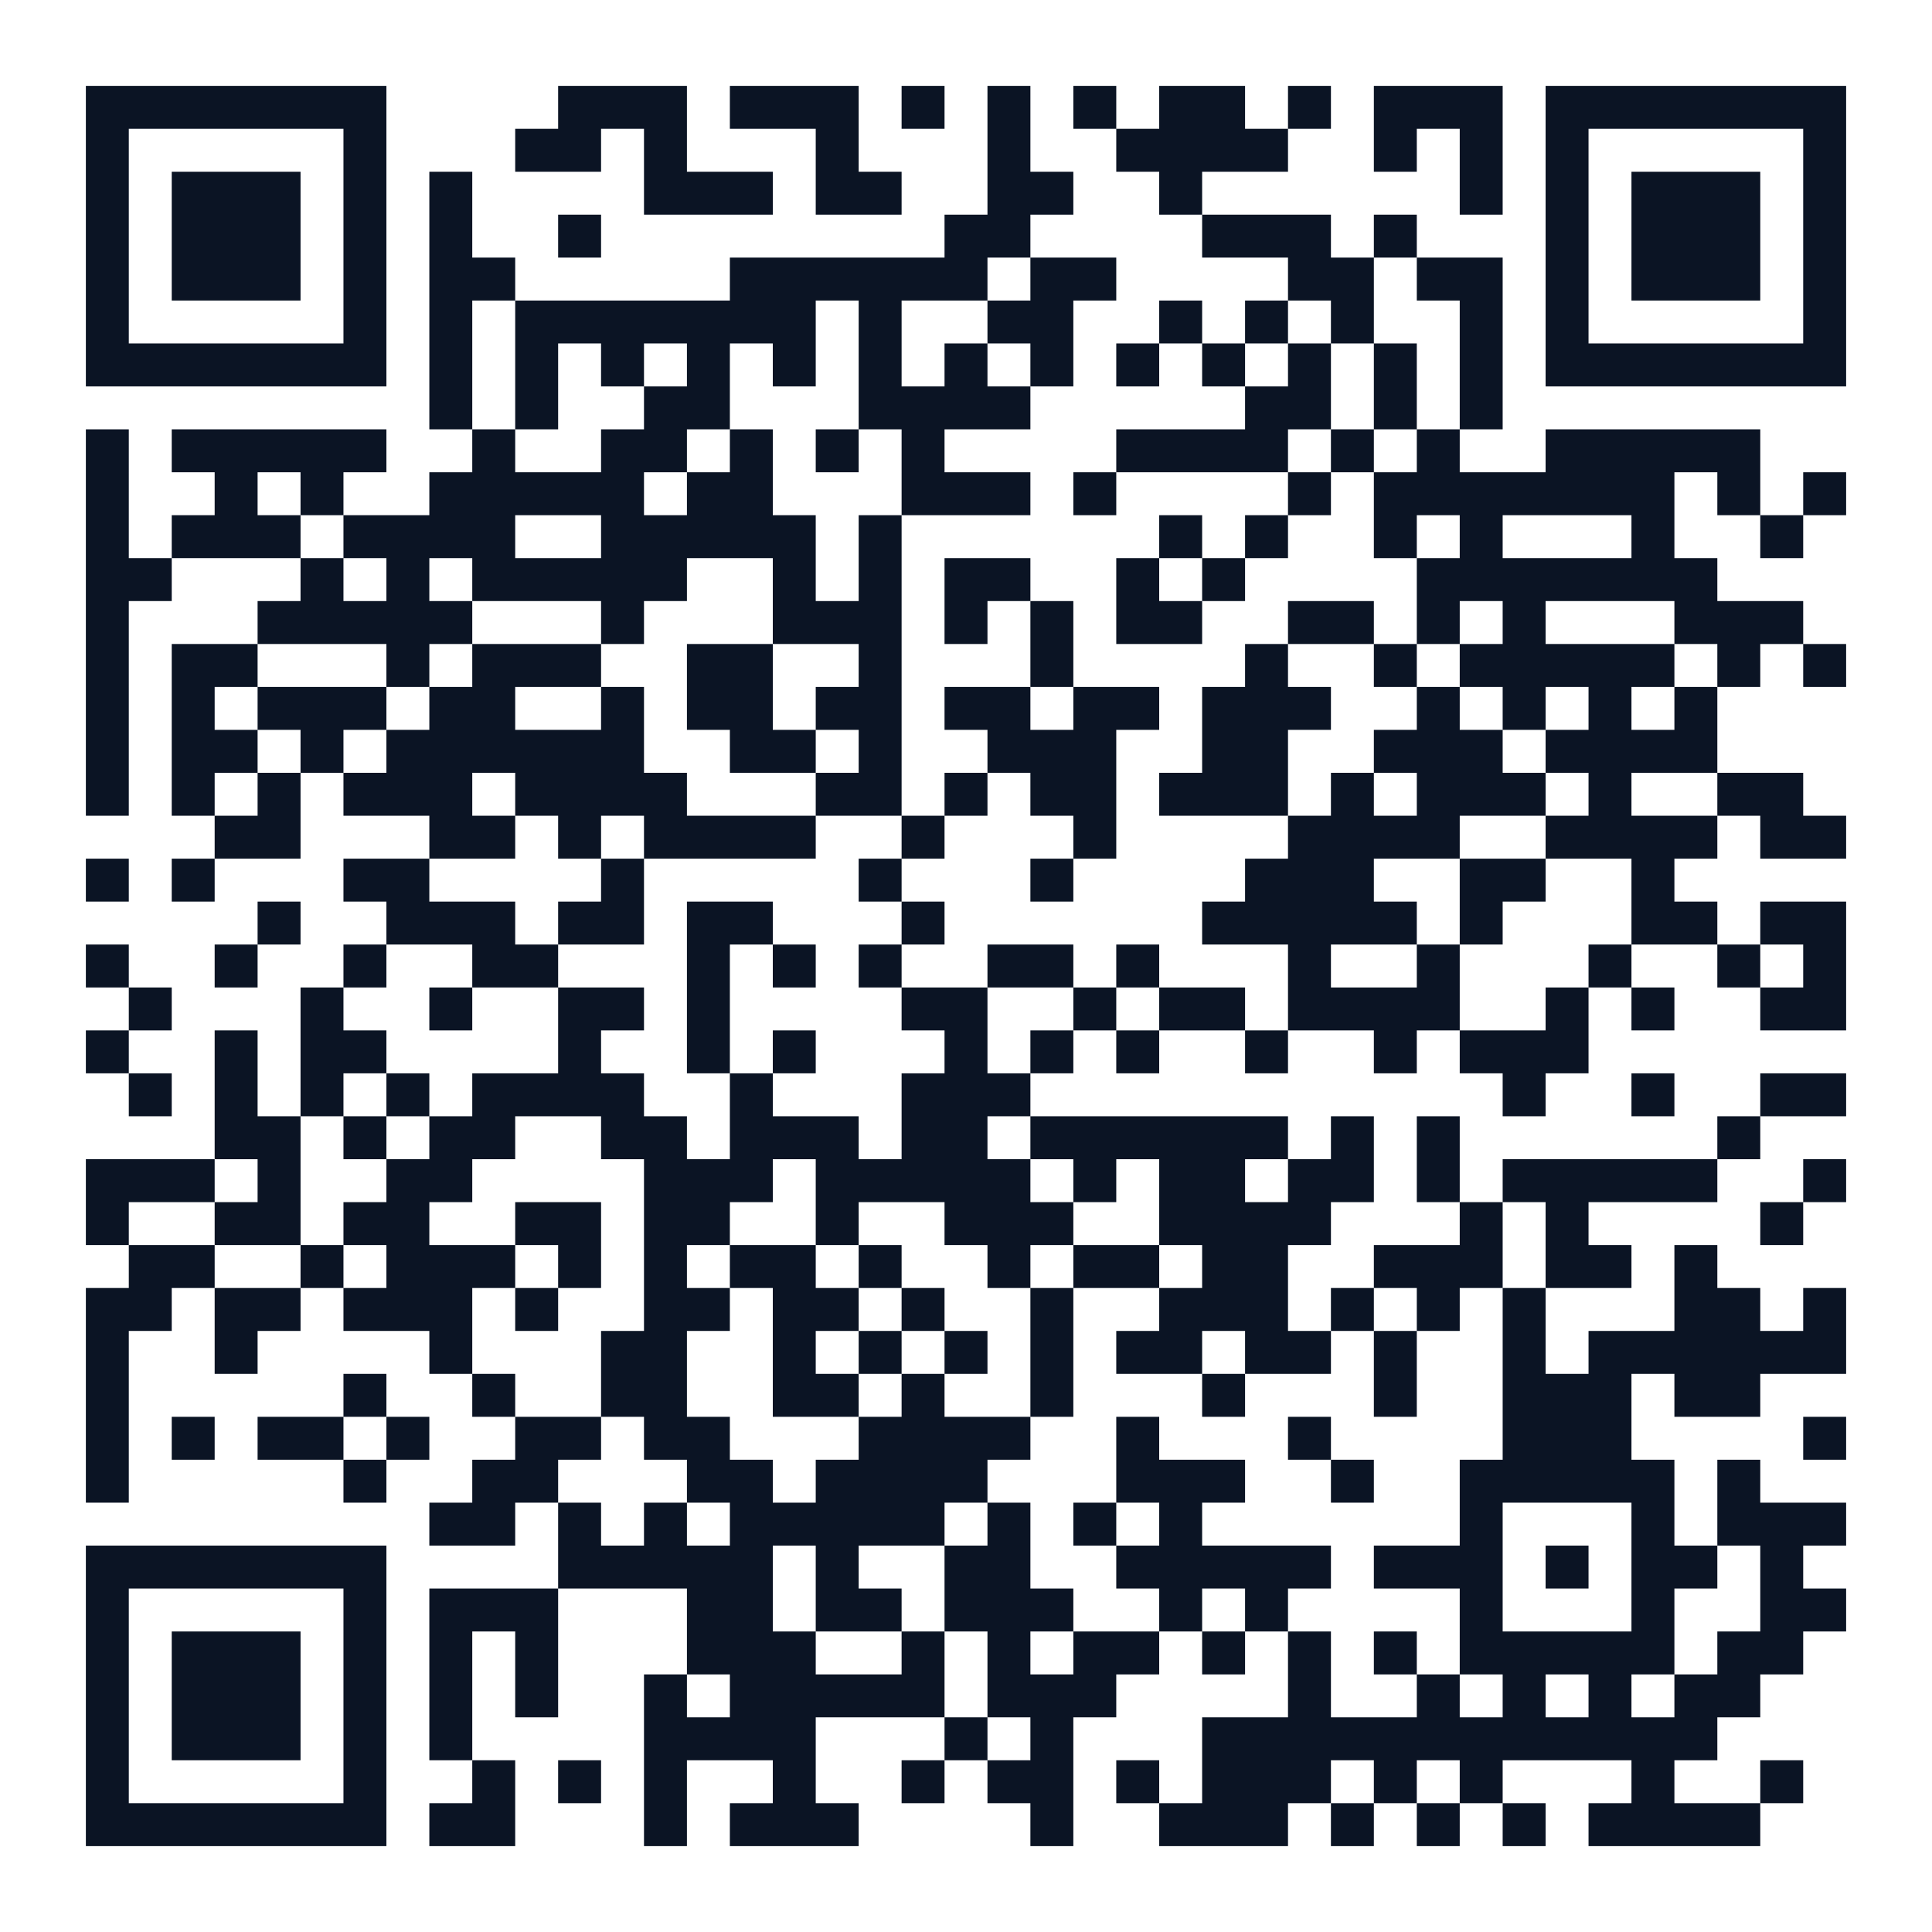
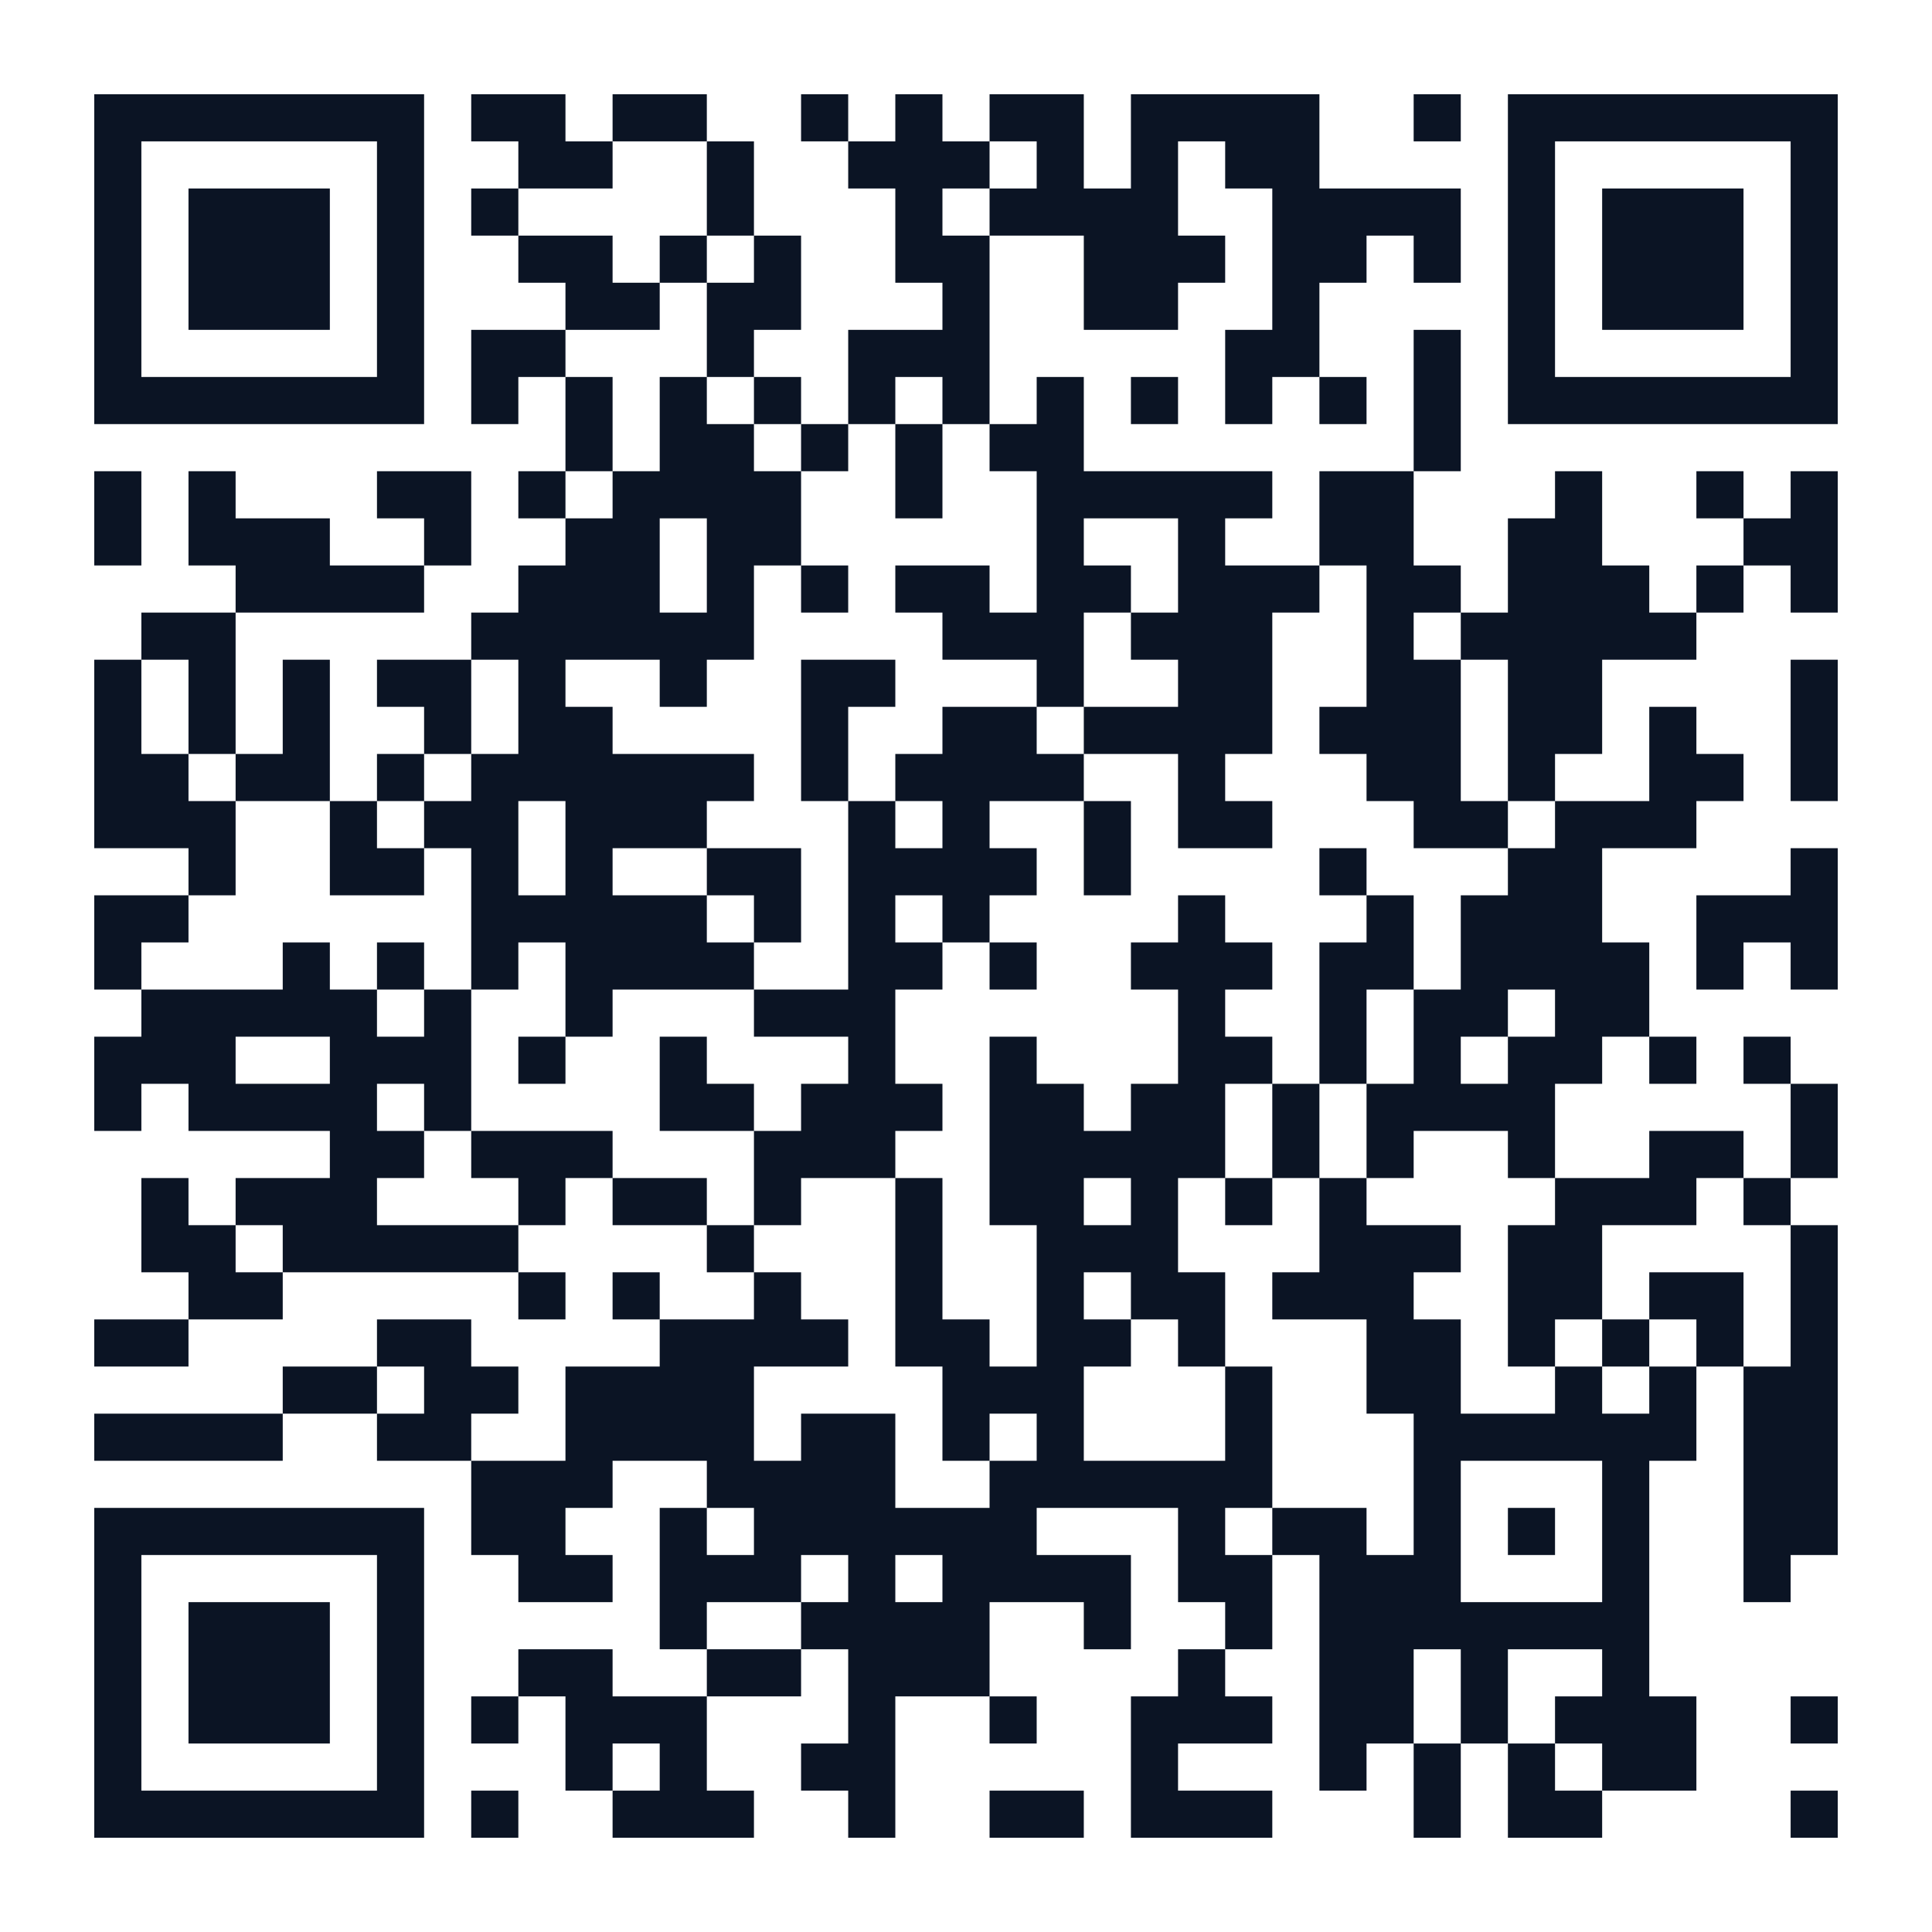
- <svg xmlns="http://www.w3.org/2000/svg" width="180" height="180" class="segno">
+ <svg xmlns="http://www.w3.org/2000/svg" width="164" height="164" class="segno">
  <g transform="scale(4)">
-     <path fill="#fff" d="M0 0h45v45h-45z" />
-     <path class="qrline" stroke="#0b1424" d="M2 2.5h7m4 0h3m1 0h3m1 0h1m1 0h1m1 0h1m1 0h2m1 0h1m1 0h3m1 0h7m-41 1h1m5 0h1m3 0h2m1 0h1m3 0h1m3 0h1m2 0h4m2 0h1m1 0h1m1 0h1m5 0h1m-41 1h1m1 0h3m1 0h1m1 0h1m4 0h3m1 0h2m2 0h2m2 0h1m6 0h1m1 0h1m1 0h3m1 0h1m-41 1h1m1 0h3m1 0h1m1 0h1m2 0h1m8 0h2m4 0h3m1 0h1m3 0h1m1 0h3m1 0h1m-41 1h1m1 0h3m1 0h1m1 0h2m5 0h6m1 0h2m4 0h2m1 0h2m1 0h1m1 0h3m1 0h1m-41 1h1m5 0h1m1 0h1m1 0h7m1 0h1m2 0h2m2 0h1m1 0h1m1 0h1m2 0h1m1 0h1m5 0h1m-41 1h7m1 0h1m1 0h1m1 0h1m1 0h1m1 0h1m1 0h1m1 0h1m1 0h1m1 0h1m1 0h1m1 0h1m1 0h1m1 0h1m1 0h7m-33 1h1m1 0h1m2 0h2m3 0h4m5 0h2m1 0h1m1 0h1m-33 1h1m1 0h5m2 0h1m2 0h2m1 0h1m1 0h1m1 0h1m4 0h4m1 0h1m1 0h1m2 0h5m-39 1h1m2 0h1m1 0h1m2 0h5m1 0h2m3 0h3m1 0h1m4 0h1m1 0h7m1 0h1m1 0h1m-41 1h1m1 0h3m1 0h4m2 0h5m1 0h1m6 0h1m1 0h1m2 0h1m1 0h1m3 0h1m2 0h1m-40 1h2m3 0h1m1 0h1m1 0h5m2 0h1m1 0h1m1 0h2m2 0h1m1 0h1m4 0h7m-38 1h1m3 0h5m3 0h1m3 0h3m1 0h1m1 0h1m1 0h2m2 0h2m1 0h1m1 0h1m3 0h3m-40 1h1m1 0h2m3 0h1m1 0h3m2 0h2m2 0h1m3 0h1m4 0h1m2 0h1m1 0h5m1 0h1m1 0h1m-41 1h1m1 0h1m1 0h3m1 0h2m2 0h1m1 0h2m1 0h2m1 0h2m1 0h2m1 0h3m2 0h1m1 0h1m1 0h1m1 0h1m-38 1h1m1 0h2m1 0h1m1 0h6m2 0h2m1 0h1m2 0h3m2 0h2m2 0h3m1 0h4m-38 1h1m1 0h1m1 0h1m1 0h3m1 0h4m3 0h2m1 0h1m1 0h2m1 0h3m1 0h1m1 0h3m1 0h1m2 0h2m-37 1h2m3 0h2m1 0h1m1 0h4m2 0h1m3 0h1m4 0h4m2 0h4m1 0h2m-41 1h1m1 0h1m3 0h2m4 0h1m5 0h1m3 0h1m4 0h3m2 0h2m2 0h1m-33 1h1m2 0h3m1 0h2m1 0h2m3 0h1m6 0h5m1 0h1m3 0h2m1 0h2m-41 1h1m2 0h1m2 0h1m2 0h2m3 0h1m1 0h1m1 0h1m2 0h2m1 0h1m3 0h1m2 0h1m3 0h1m2 0h1m1 0h1m-40 1h1m3 0h1m2 0h1m2 0h2m1 0h1m4 0h2m2 0h1m1 0h2m1 0h4m2 0h1m1 0h1m2 0h2m-41 1h1m2 0h1m1 0h2m4 0h1m2 0h1m1 0h1m3 0h1m1 0h1m1 0h1m2 0h1m2 0h1m1 0h3m-34 1h1m1 0h1m1 0h1m1 0h1m1 0h4m2 0h1m3 0h3m11 0h1m2 0h1m2 0h2m-38 1h2m1 0h1m1 0h2m2 0h2m1 0h3m1 0h2m1 0h6m1 0h1m1 0h1m6 0h1m-39 1h3m1 0h1m2 0h2m4 0h3m1 0h5m1 0h1m1 0h2m1 0h2m1 0h1m1 0h5m2 0h1m-41 1h1m2 0h2m1 0h2m2 0h2m1 0h2m2 0h1m2 0h3m2 0h4m3 0h1m1 0h1m4 0h1m-39 1h2m2 0h1m1 0h3m1 0h1m1 0h1m1 0h2m1 0h1m2 0h1m1 0h2m1 0h2m2 0h3m1 0h2m1 0h1m-38 1h2m1 0h2m1 0h3m1 0h1m2 0h2m1 0h2m1 0h1m2 0h1m2 0h3m1 0h1m1 0h1m1 0h1m3 0h2m1 0h1m-41 1h1m2 0h1m4 0h1m3 0h2m2 0h1m1 0h1m1 0h1m1 0h1m1 0h2m1 0h2m1 0h1m2 0h1m1 0h6m-41 1h1m5 0h1m2 0h1m2 0h2m2 0h2m1 0h1m2 0h1m3 0h1m3 0h1m2 0h3m1 0h2m-39 1h1m1 0h1m1 0h2m1 0h1m2 0h2m1 0h2m3 0h4m2 0h1m3 0h1m4 0h3m4 0h1m-41 1h1m5 0h1m2 0h2m3 0h2m1 0h4m3 0h3m2 0h1m2 0h5m1 0h1m-31 1h2m1 0h1m1 0h1m1 0h5m1 0h1m1 0h1m1 0h1m6 0h1m3 0h1m1 0h3m-41 1h7m4 0h5m1 0h1m2 0h2m2 0h5m1 0h3m1 0h1m1 0h2m1 0h1m-40 1h1m5 0h1m1 0h3m3 0h2m1 0h2m1 0h3m2 0h1m1 0h1m4 0h1m3 0h1m2 0h2m-41 1h1m1 0h3m1 0h1m1 0h1m1 0h1m3 0h3m2 0h1m1 0h1m1 0h2m1 0h1m1 0h1m1 0h1m1 0h5m1 0h2m-40 1h1m1 0h3m1 0h1m1 0h1m1 0h1m2 0h1m1 0h5m1 0h3m4 0h1m2 0h1m1 0h1m1 0h1m1 0h2m-39 1h1m1 0h3m1 0h1m1 0h1m4 0h4m3 0h1m1 0h1m3 0h12m-38 1h1m5 0h1m2 0h1m1 0h1m1 0h1m2 0h1m2 0h1m1 0h2m1 0h1m1 0h3m1 0h1m1 0h1m3 0h1m2 0h1m-40 1h7m1 0h2m3 0h1m1 0h3m4 0h1m2 0h3m1 0h1m1 0h1m1 0h1m1 0h4" />
+     <path fill="#fff" d="M0 0h41v41h-41z" />
+     <path class="qrline" stroke="#0b1424" d="M2 2.5h7m1 0h2m1 0h2m2 0h1m1 0h1m1 0h2m1 0h4m2 0h1m1 0h7m-37 1h1m5 0h1m2 0h2m2 0h1m2 0h3m1 0h1m1 0h1m1 0h2m4 0h1m5 0h1m-37 1h1m1 0h3m1 0h1m1 0h1m4 0h1m3 0h1m1 0h4m2 0h4m1 0h1m1 0h3m1 0h1m-37 1h1m1 0h3m1 0h1m2 0h2m1 0h1m1 0h1m2 0h2m2 0h3m1 0h2m1 0h1m1 0h1m1 0h3m1 0h1m-37 1h1m1 0h3m1 0h1m3 0h2m1 0h2m3 0h1m2 0h2m2 0h1m4 0h1m1 0h3m1 0h1m-37 1h1m5 0h1m1 0h2m3 0h1m2 0h3m5 0h2m2 0h1m1 0h1m5 0h1m-37 1h7m1 0h1m1 0h1m1 0h1m1 0h1m1 0h1m1 0h1m1 0h1m1 0h1m1 0h1m1 0h1m1 0h1m1 0h7m-27 1h1m1 0h2m1 0h1m1 0h1m1 0h2m7 0h1m-29 1h1m1 0h1m3 0h2m1 0h1m1 0h4m2 0h1m2 0h5m1 0h2m3 0h1m2 0h1m1 0h1m-37 1h1m1 0h3m2 0h1m2 0h2m1 0h2m5 0h1m2 0h1m2 0h2m2 0h2m3 0h2m-34 1h4m2 0h3m1 0h1m1 0h1m1 0h2m1 0h2m1 0h3m1 0h2m1 0h3m1 0h1m1 0h1m-36 1h2m5 0h6m4 0h3m1 0h3m2 0h1m1 0h5m-34 1h1m1 0h1m1 0h1m1 0h2m1 0h1m2 0h1m2 0h2m3 0h1m2 0h2m2 0h2m1 0h2m4 0h1m-37 1h1m1 0h1m1 0h1m2 0h1m1 0h2m4 0h1m2 0h2m1 0h4m1 0h3m1 0h2m1 0h1m2 0h1m-37 1h2m1 0h2m1 0h1m1 0h6m1 0h1m1 0h4m2 0h1m3 0h2m1 0h1m2 0h2m1 0h1m-37 1h3m2 0h1m1 0h2m1 0h3m3 0h1m1 0h1m2 0h1m1 0h2m3 0h2m1 0h3m-32 1h1m2 0h2m1 0h1m1 0h1m2 0h2m1 0h4m1 0h1m4 0h1m3 0h2m4 0h1m-37 1h2m6 0h5m1 0h1m1 0h1m1 0h1m4 0h1m3 0h1m1 0h3m2 0h3m-37 1h1m3 0h1m1 0h1m1 0h1m1 0h4m2 0h2m1 0h1m2 0h3m1 0h2m1 0h4m1 0h1m1 0h1m-36 1h5m1 0h1m2 0h1m3 0h3m6 0h1m2 0h1m1 0h2m1 0h2m-33 1h3m2 0h3m1 0h1m2 0h1m3 0h1m2 0h1m3 0h2m1 0h1m1 0h1m1 0h2m1 0h1m1 0h1m-36 1h1m1 0h4m1 0h1m4 0h2m1 0h3m1 0h2m1 0h2m1 0h1m1 0h4m5 0h1m-32 1h2m1 0h3m3 0h3m2 0h5m1 0h1m1 0h1m2 0h1m2 0h2m1 0h1m-36 1h1m1 0h3m3 0h1m1 0h2m1 0h1m2 0h1m1 0h2m1 0h1m1 0h1m1 0h1m4 0h3m1 0h1m-35 1h2m1 0h5m4 0h1m3 0h1m2 0h3m3 0h3m1 0h2m4 0h1m-35 1h2m5 0h1m1 0h1m2 0h1m2 0h1m2 0h1m1 0h2m1 0h3m2 0h2m1 0h2m1 0h1m-37 1h2m4 0h2m4 0h4m1 0h2m1 0h2m1 0h1m3 0h2m1 0h1m1 0h1m1 0h1m1 0h1m-33 1h2m1 0h2m1 0h4m4 0h3m3 0h1m2 0h2m2 0h1m1 0h1m1 0h2m-37 1h4m2 0h2m2 0h4m1 0h2m1 0h1m1 0h1m3 0h1m3 0h6m1 0h2m-29 1h3m2 0h4m2 0h6m3 0h1m3 0h1m2 0h2m-37 1h7m1 0h2m2 0h1m1 0h6m3 0h1m1 0h2m1 0h1m1 0h1m1 0h1m2 0h2m-37 1h1m5 0h1m2 0h2m1 0h3m1 0h1m1 0h4m1 0h2m1 0h3m3 0h1m2 0h1m-36 1h1m1 0h3m1 0h1m5 0h1m2 0h4m2 0h1m2 0h1m1 0h7m-33 1h1m1 0h3m1 0h1m2 0h2m2 0h2m1 0h3m4 0h1m2 0h2m1 0h1m2 0h1m-33 1h1m1 0h3m1 0h1m1 0h1m1 0h3m3 0h1m2 0h1m2 0h3m1 0h2m1 0h1m1 0h3m2 0h1m-37 1h1m5 0h1m3 0h1m1 0h1m2 0h2m5 0h1m3 0h1m1 0h1m1 0h1m1 0h2m-34 1h7m1 0h1m2 0h3m2 0h1m2 0h2m1 0h3m3 0h1m1 0h2m4 0h1" />
  </g>
</svg>
